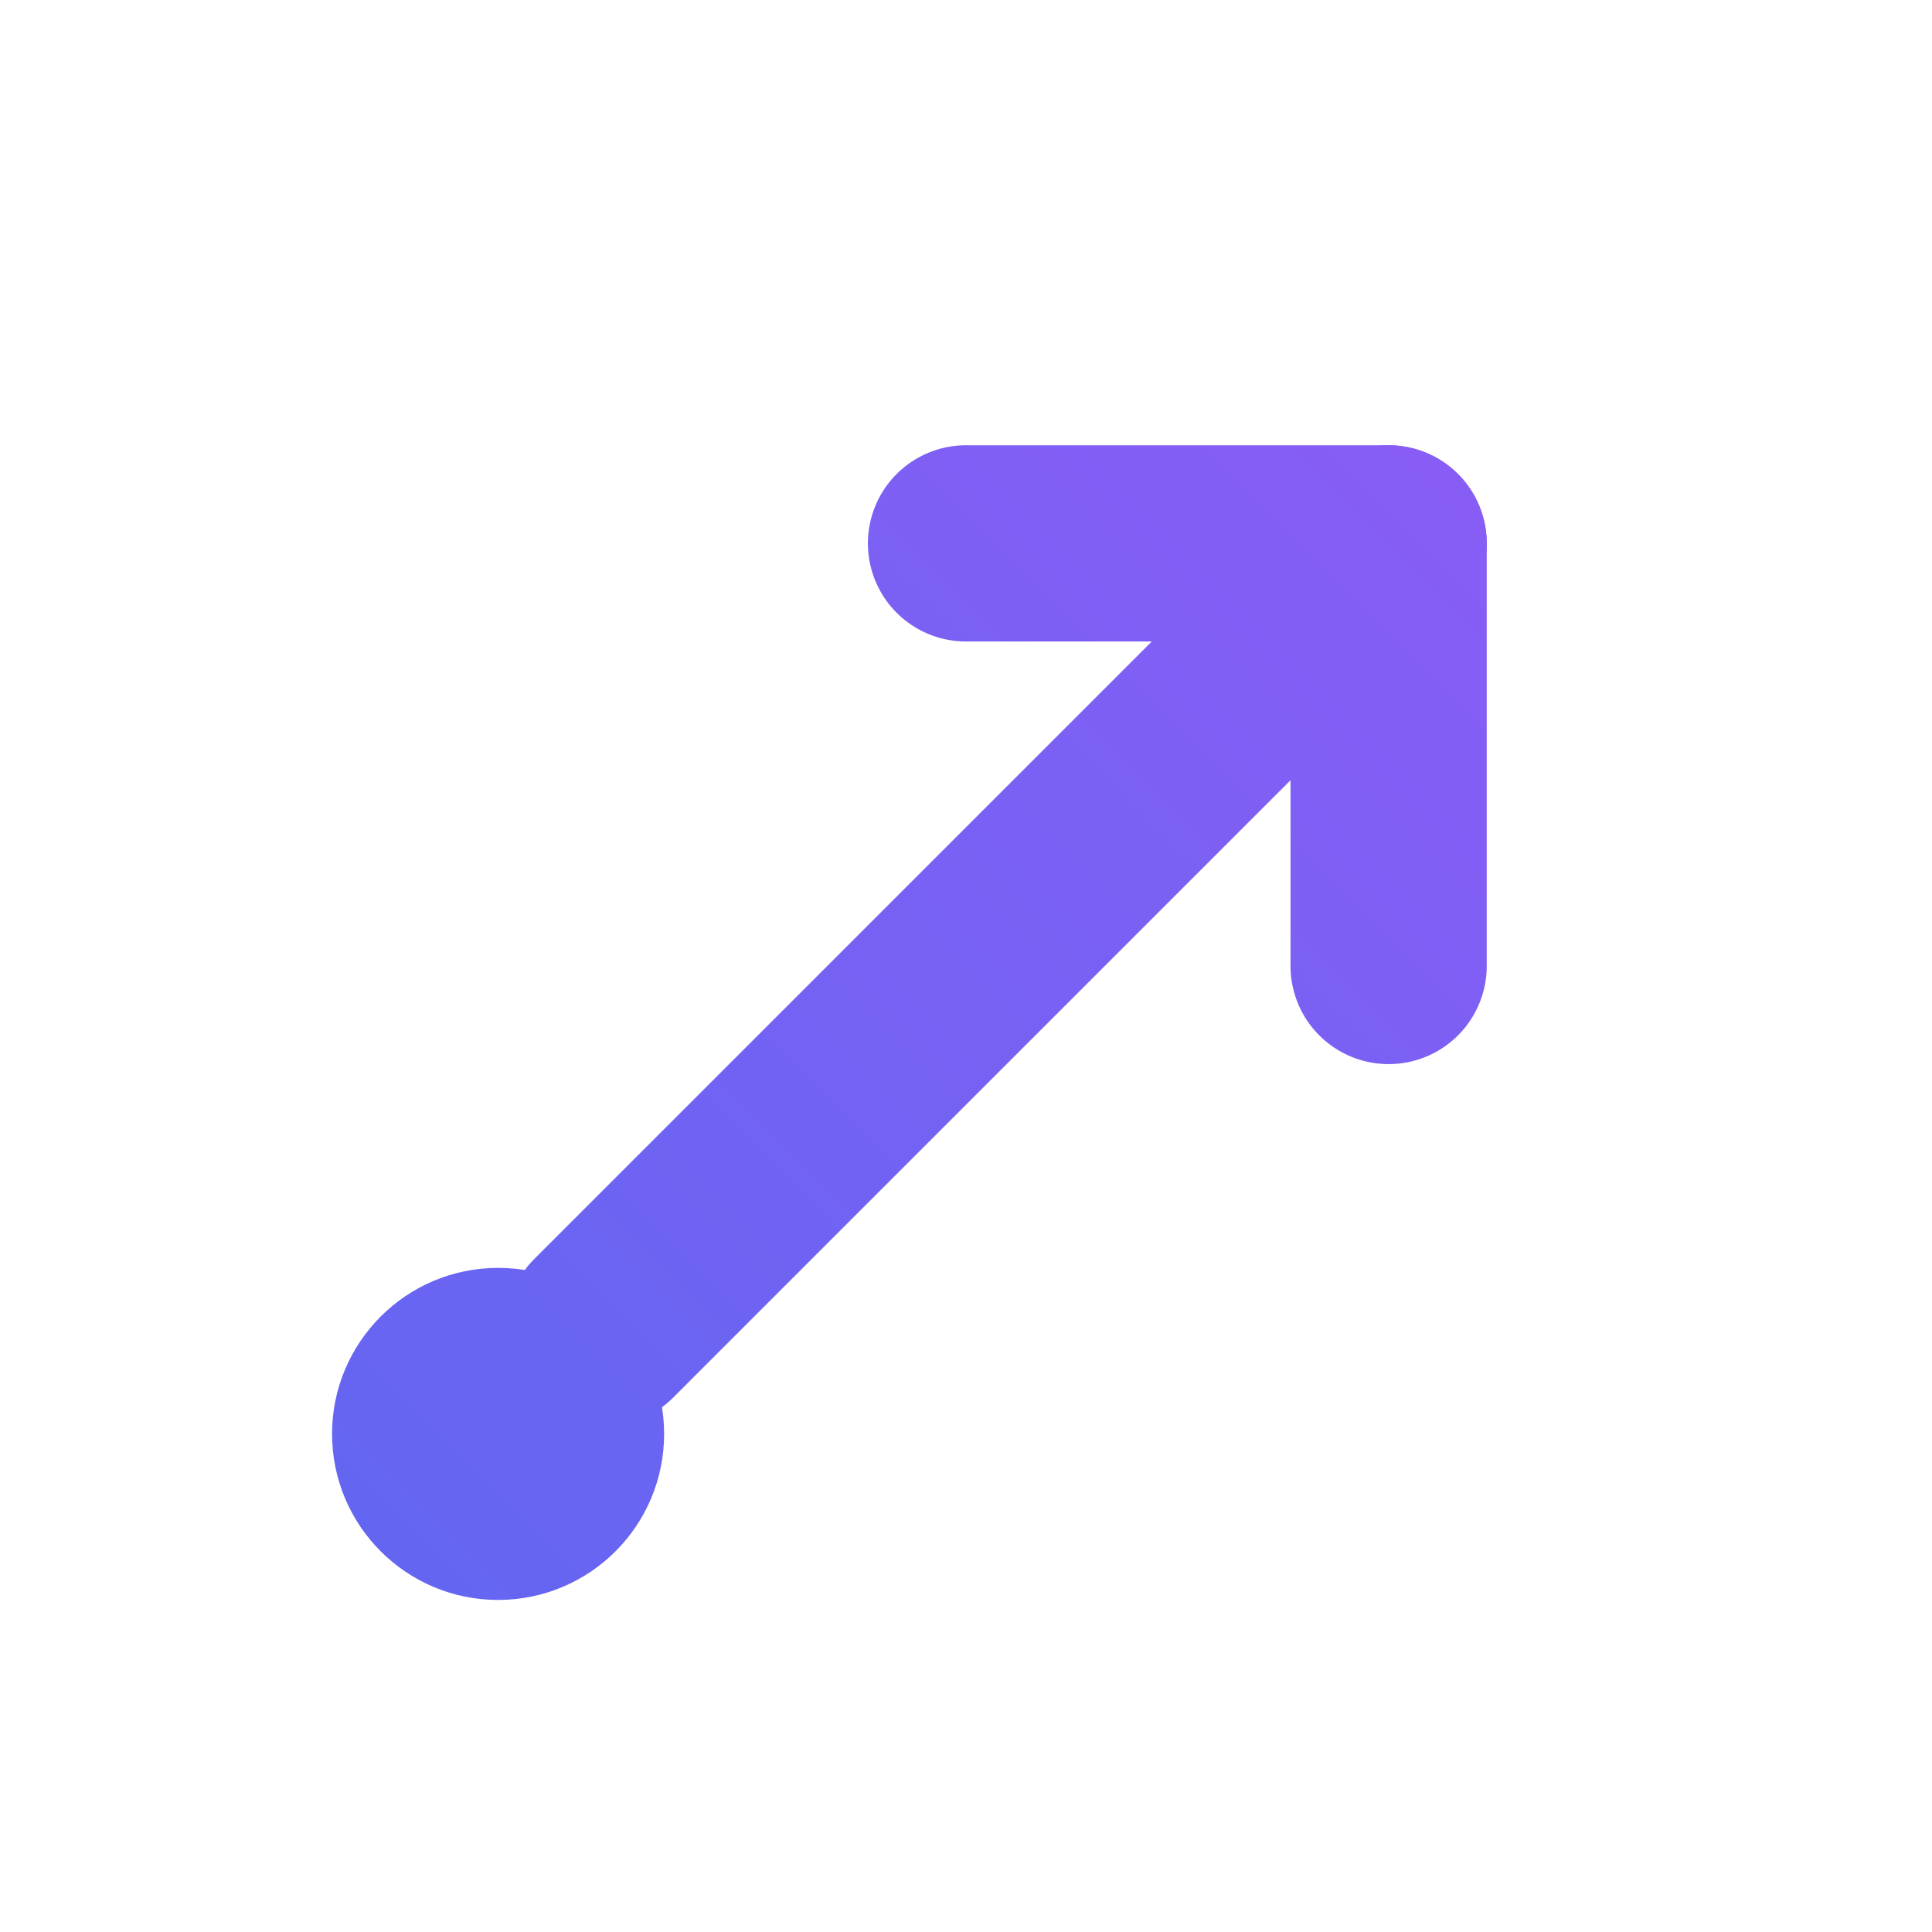
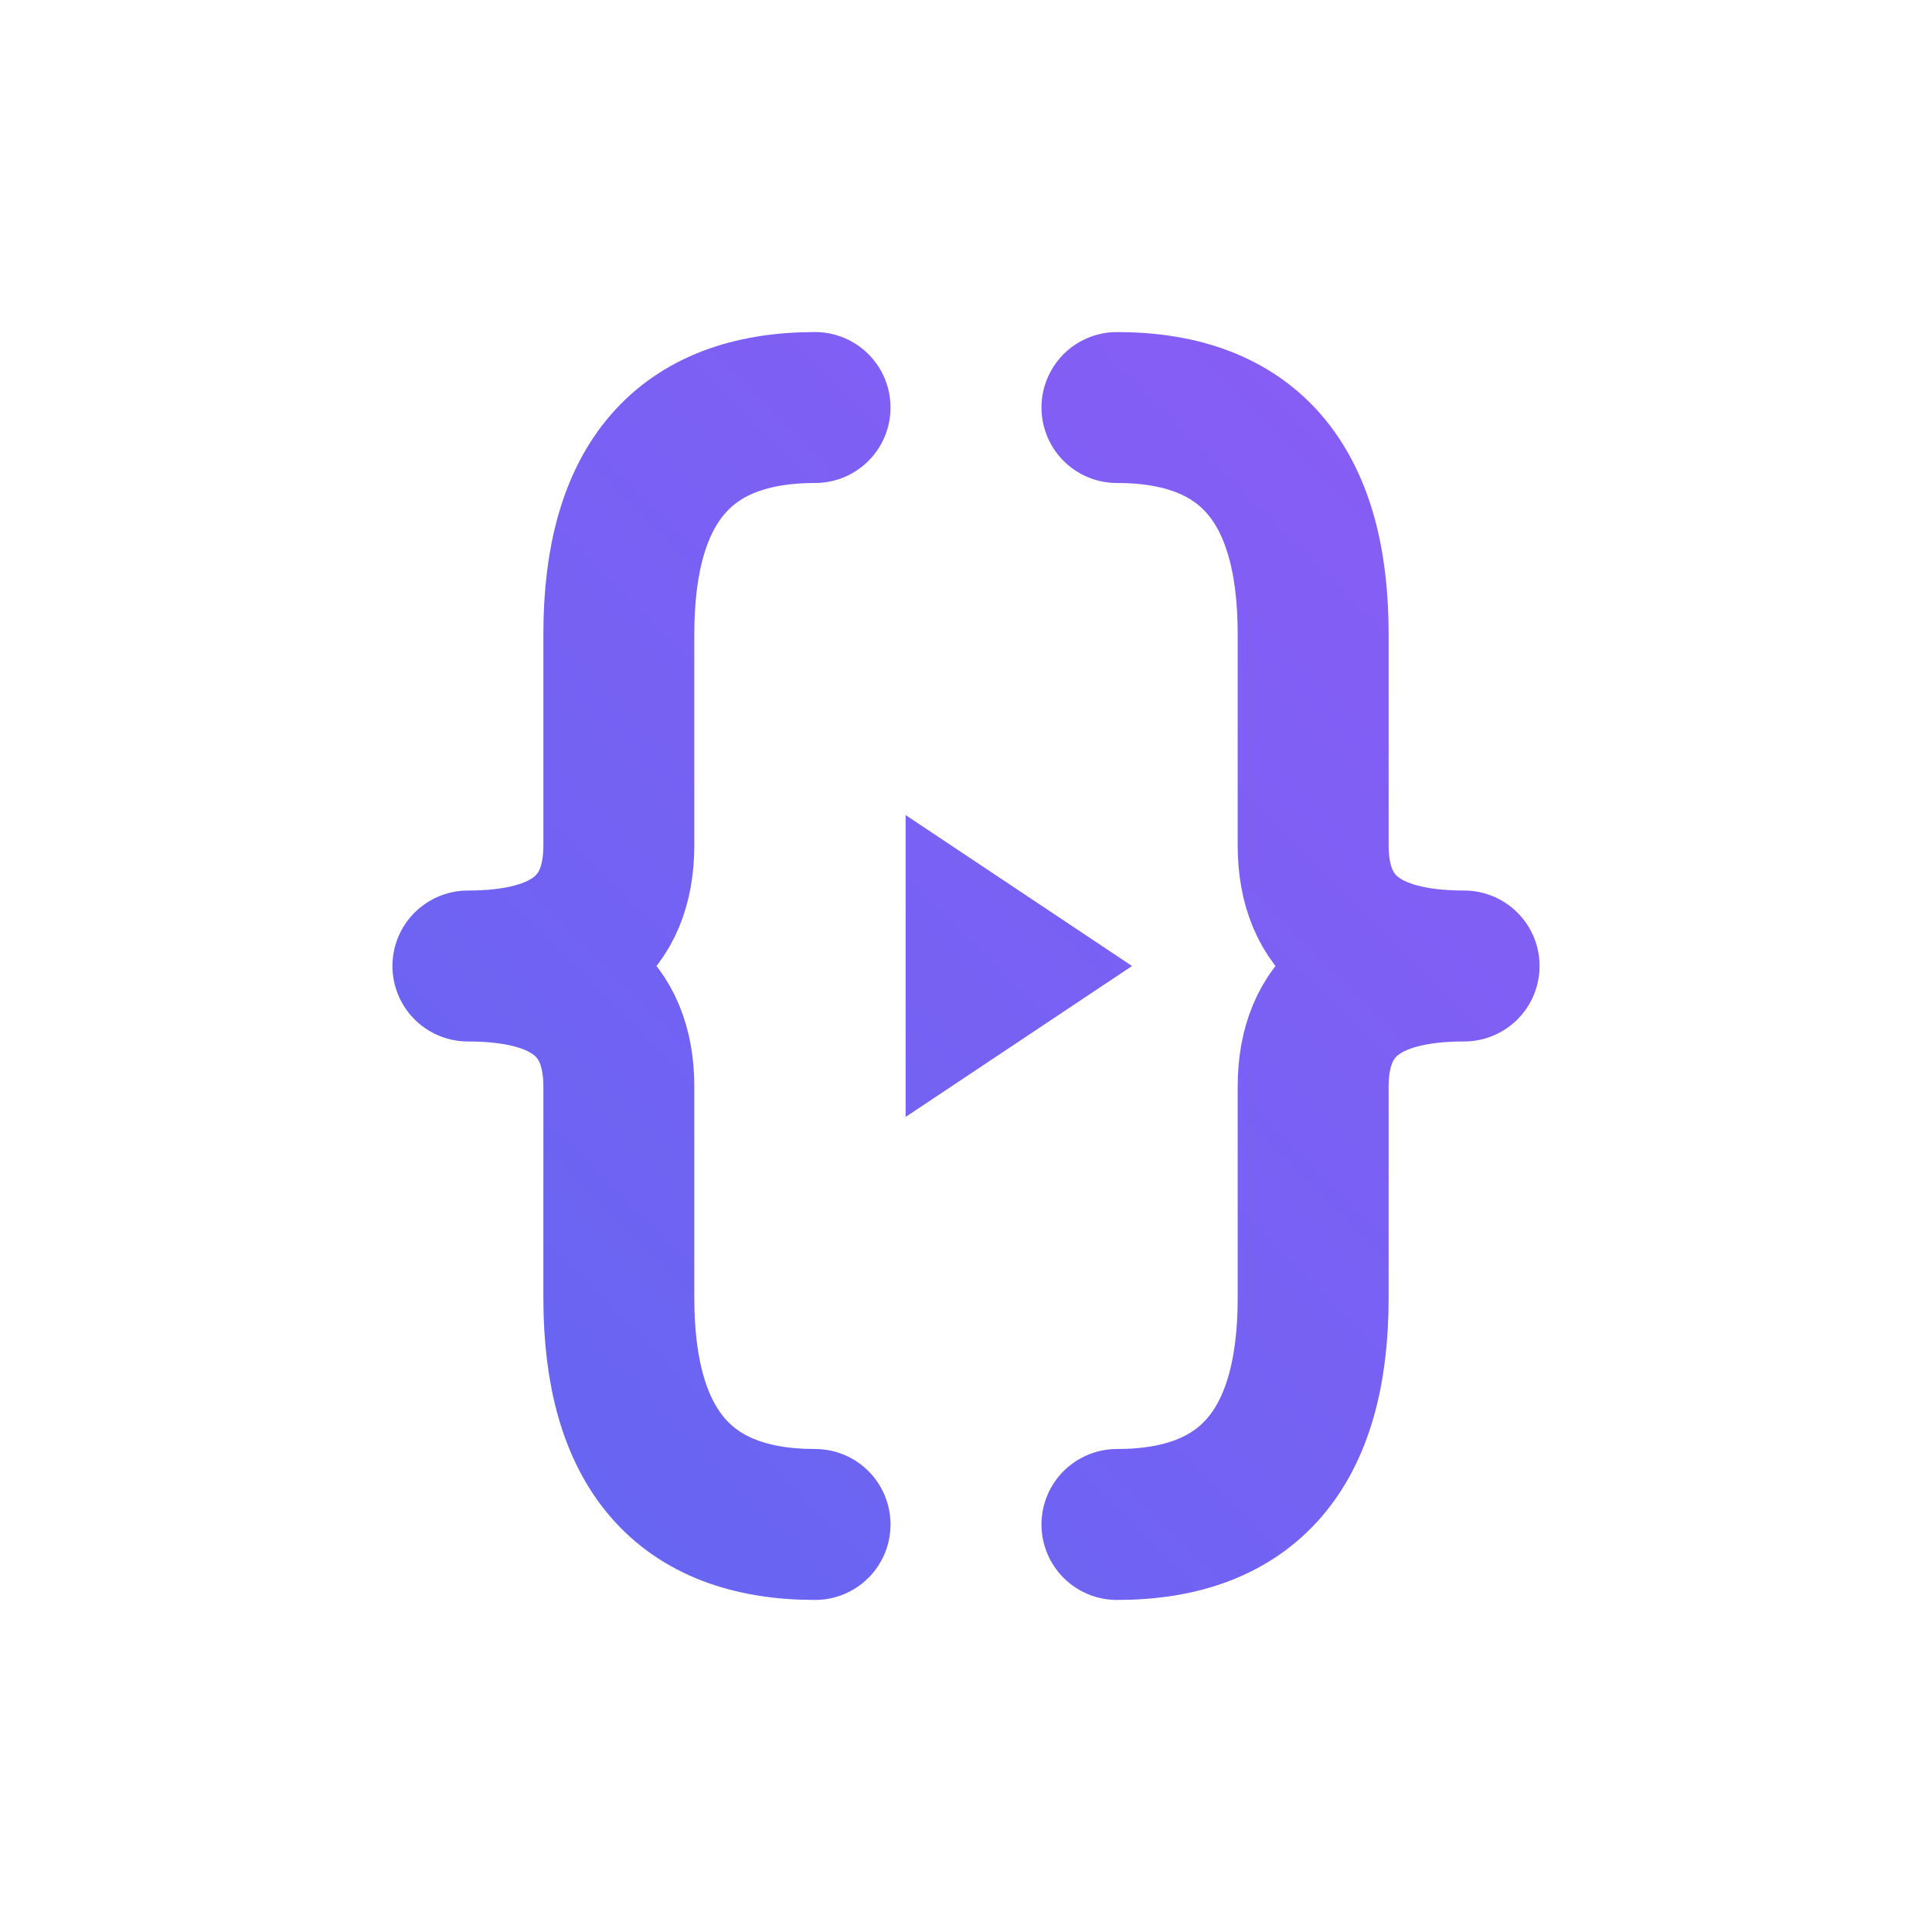
<svg xmlns="http://www.w3.org/2000/svg" viewBox="0 0 256 256">
  <defs>
    <linearGradient id="g" x1="48" y1="208" x2="208" y2="48" gradientUnits="userSpaceOnUse">
      <stop offset="0" stop-color="#6366F1" />
      <stop offset="1" stop-color="#8B5CF6" />
    </linearGradient>
  </defs>
-   <circle cx="66" cy="190" r="22" fill="url(#g)" />
-   <g fill="none" stroke="url(#g)" stroke-width="26" stroke-linecap="round" stroke-linejoin="round">
-     <path d="M80 176 L184 72" />
-     <path d="M128 72 L184 72 L184 128" />
+   <g fill="none" stroke="url(#g)" stroke-width="20" stroke-linecap="round" stroke-linejoin="round">
+     <path d="M108 54 Q82 54 82 84 L82 112 Q82 128 62 128 Q82 128 82 144 L82 172 Q82 202 108 202" />
+     <path d="M148 54 Q174 54 174 84 L174 112 Q174 128 194 128 Q174 128 174 144 L174 172 Q174 202 148 202" />
  </g>
+   <path fill="url(#g)" d="M120 108 L150 128 L120 148 Z" />
</svg>
